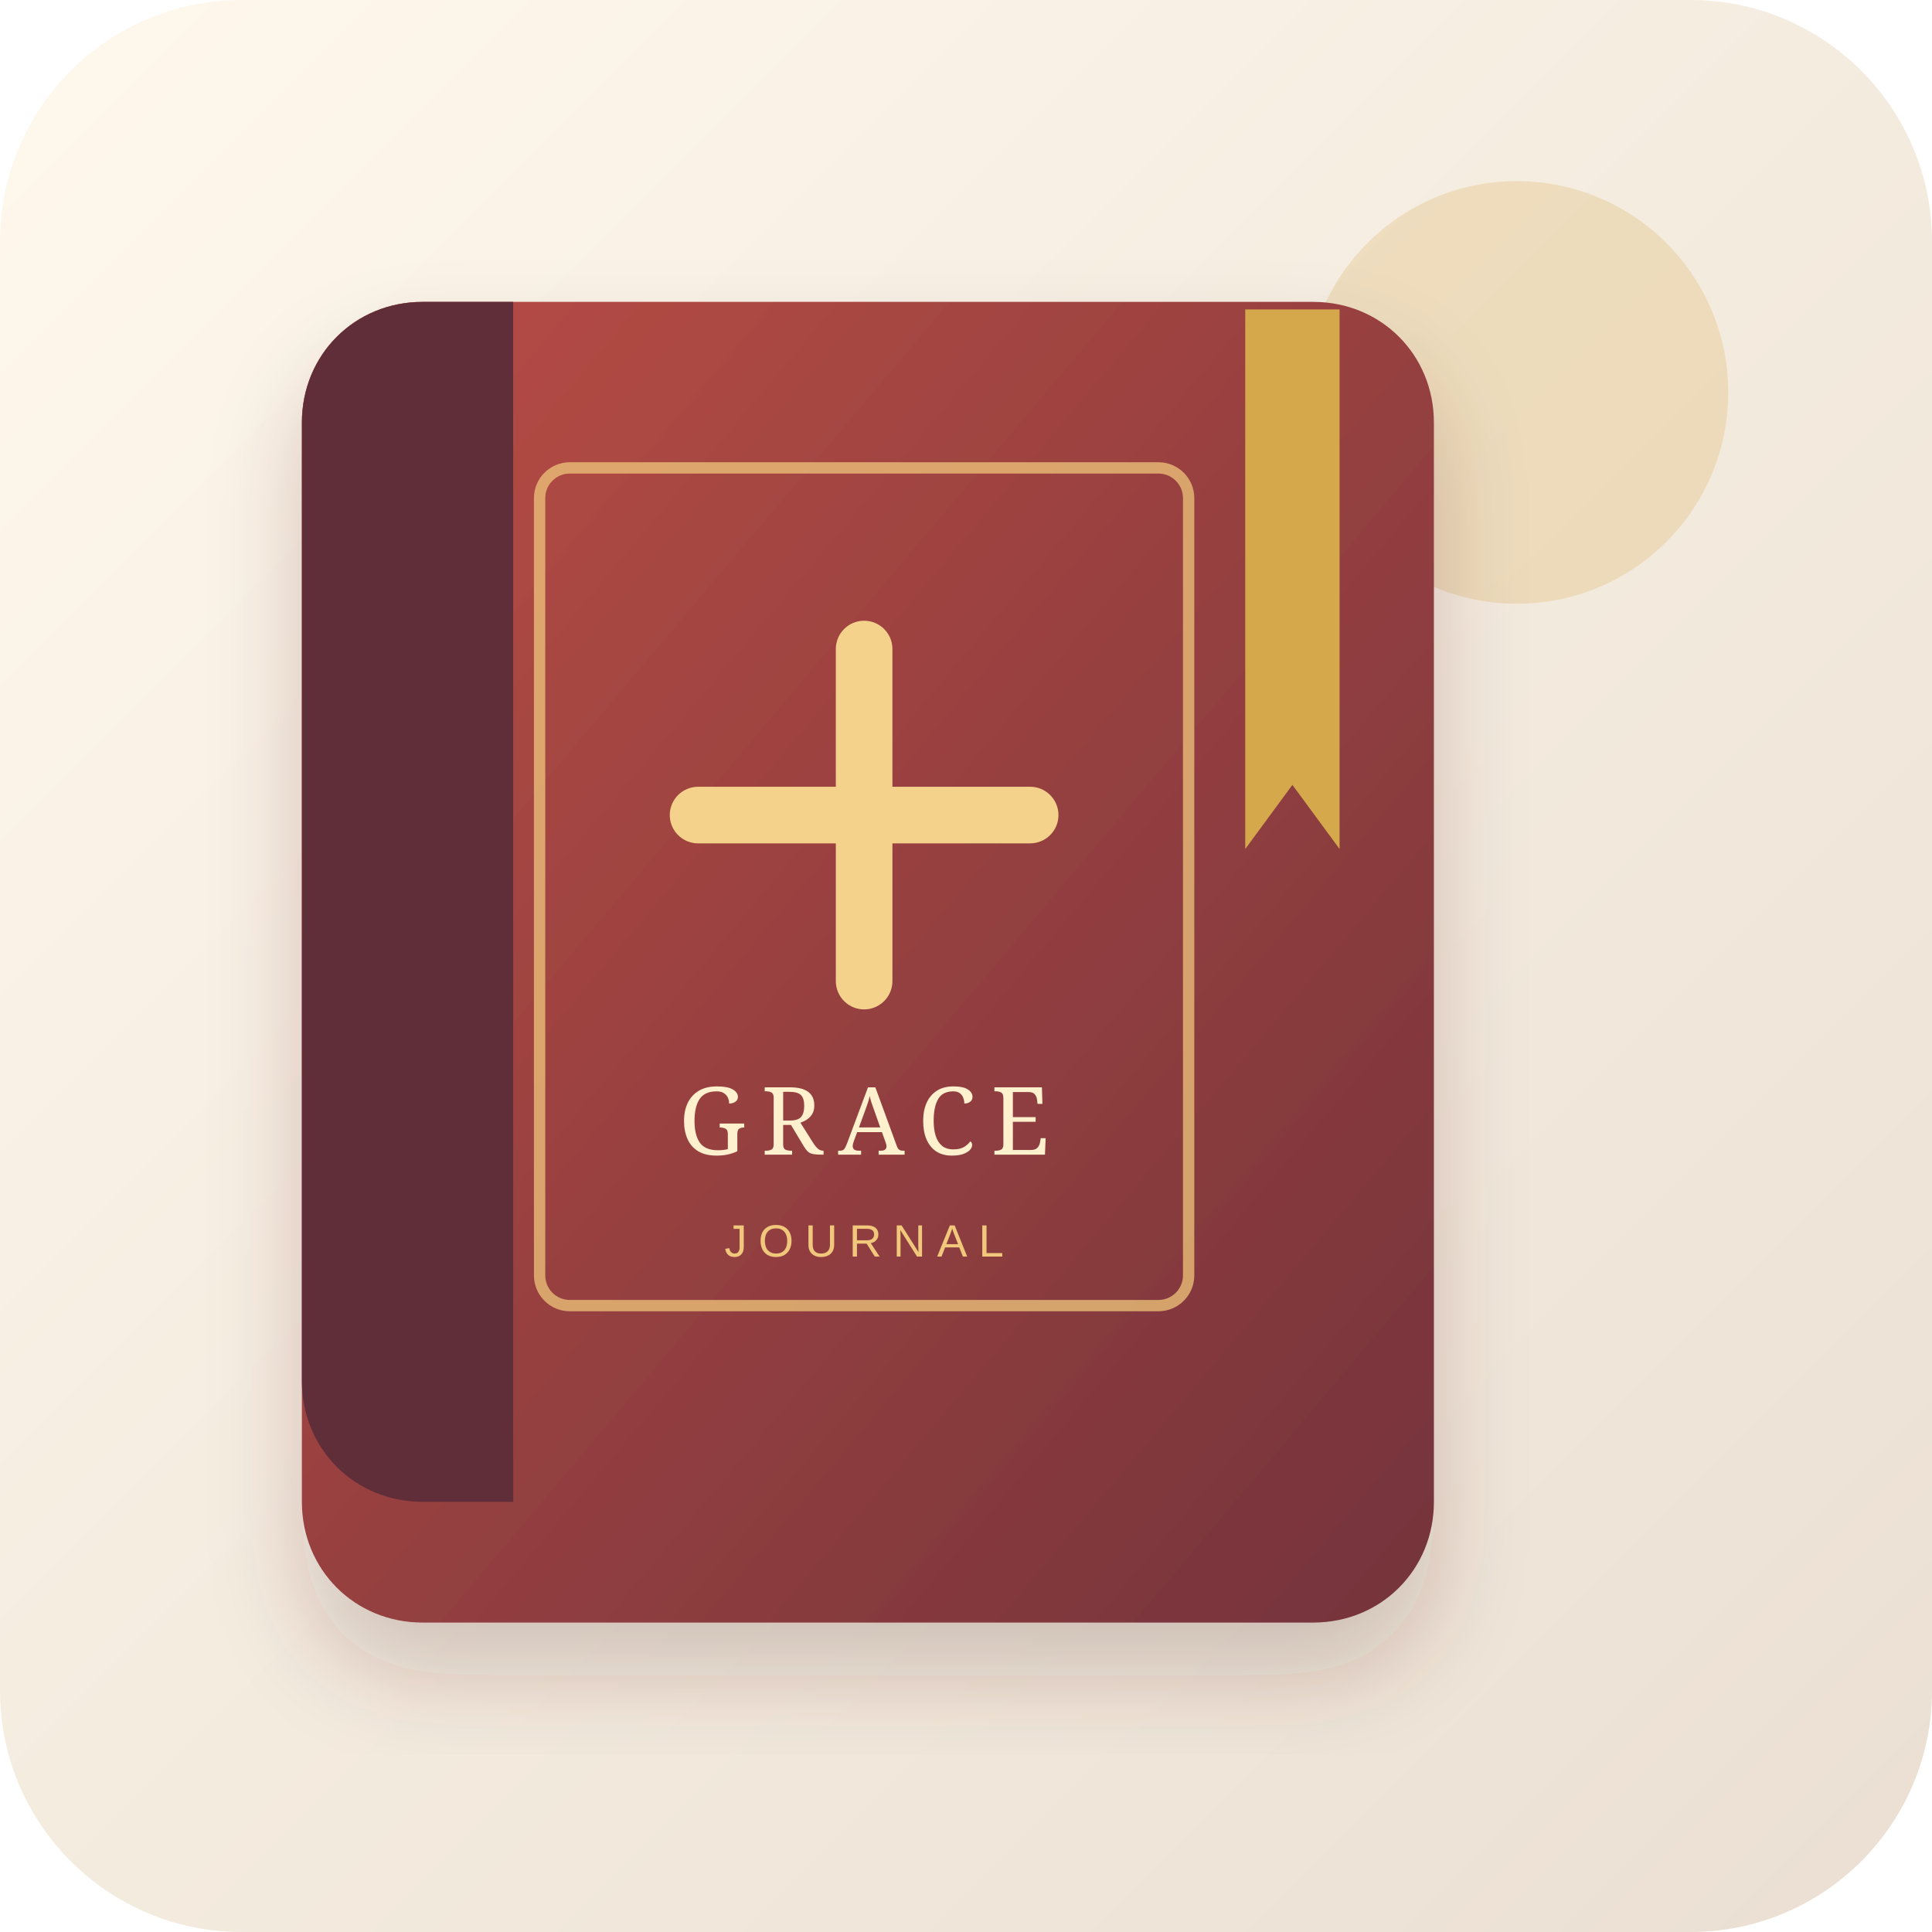
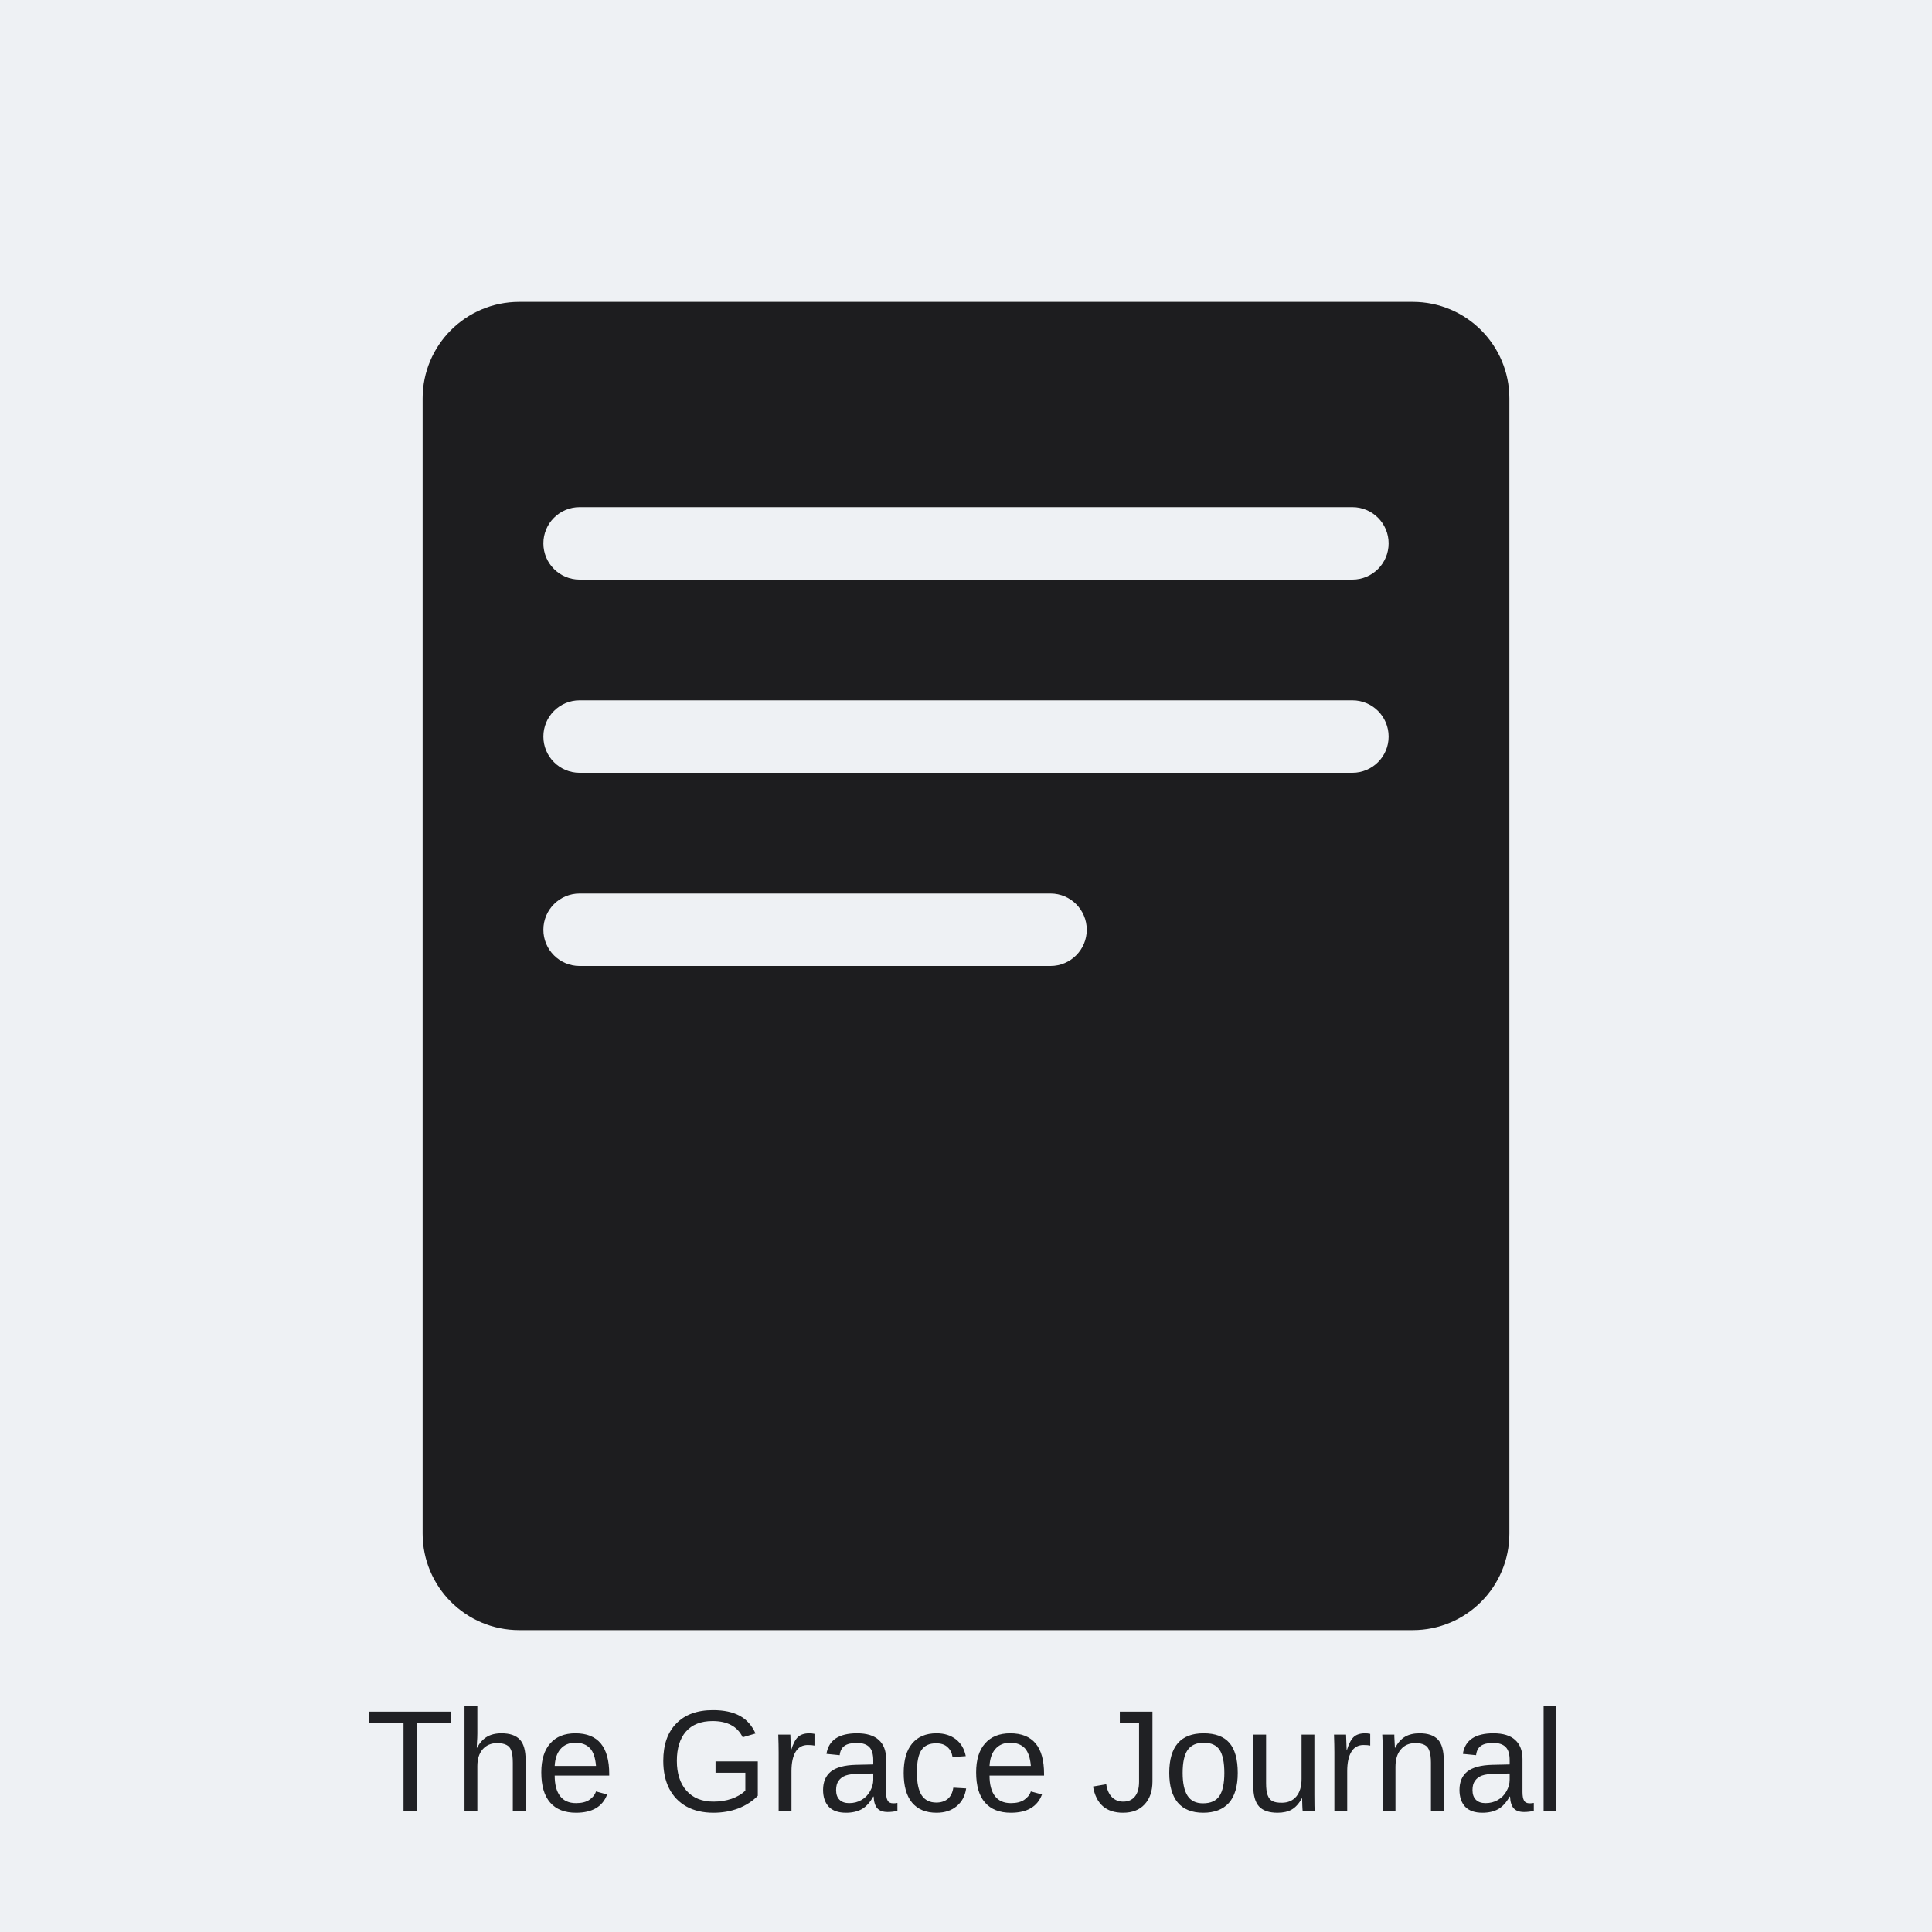
- <svg xmlns="http://www.w3.org/2000/svg" viewBox="0 0 512 512" role="img" aria-labelledby="title desc">
-   <defs>
-     <linearGradient id="bg" x1="0" y1="0" x2="1" y2="1">
-       <stop offset="0" stop-color="#fff8ed" />
-       <stop offset="1" stop-color="#eadfd2" />
-     </linearGradient>
-     <linearGradient id="cover" x1="0" y1="0" x2="1" y2="1">
-       <stop offset="0" stop-color="#b94d45" />
-       <stop offset="1" stop-color="#74333b" />
-     </linearGradient>
-     <filter id="shadow">
-       <feDropShadow dx="0" dy="14" stdDeviation="12" flood-color="#4b3030" flood-opacity=".2" />
-     </filter>
-   </defs>
-   <rect width="512" height="512" rx="64" fill="url(#bg)" />
-   <circle cx="402" cy="104" r="56" fill="#d5a84b" opacity=".24" />
-   <g filter="url(#shadow)">
-     <path d="M112 80h236c18 0 32 14 32 32v286c0 18-14 32-32 32H112c-18 0-32-14-32-32V112c0-18 14-32 32-32Z" fill="url(#cover)" />
-     <path d="M112 80h24v318h-24c-18 0-32-14-32-32V112c0-18 14-32 32-32Z" fill="#612f39" />
-     <rect x="143" y="124" width="172" height="222" rx="8" fill="none" stroke="#efc57b" stroke-width="3" opacity=".75" />
-     <path d="M229 172v88M185 216h88" stroke="#f4d28b" stroke-width="15" stroke-linecap="round" />
-     <text x="229" y="306" fill="#fff1ce" font-family="Georgia,serif" font-size="25" text-anchor="middle" letter-spacing="4">GRACE</text>
-     <text x="229" y="333" fill="#f1c77c" font-family="Arial,sans-serif" font-size="12" text-anchor="middle" letter-spacing="3">JOURNAL</text>
-   </g>
-   <path d="M330 82h25v143l-12.5-17-12.5 17Z" fill="#d5a84b" />
+ <svg xmlns="http://www.w3.org/2000/svg" width="160" height="160" viewBox="0 0 160 160">
+   <rect width="160" height="160" fill="#eef1f4" />
+   <rect x="35" y="25" width="90" height="110" rx="8" fill="#1d1d1f" />
+   <rect x="45" y="42" width="70" height="6" rx="3" fill="#eef1f4" />
+   <rect x="45" y="58" width="70" height="6" rx="3" fill="#eef1f4" />
+   <rect x="45" y="74" width="45" height="6" rx="3" fill="#eef1f4" />
+   <text x="80" y="150" font-family="'SF Pro Display', Arial, sans-serif" font-size="12" fill="#202124" text-anchor="middle">The Grace Journal</text>
</svg>
